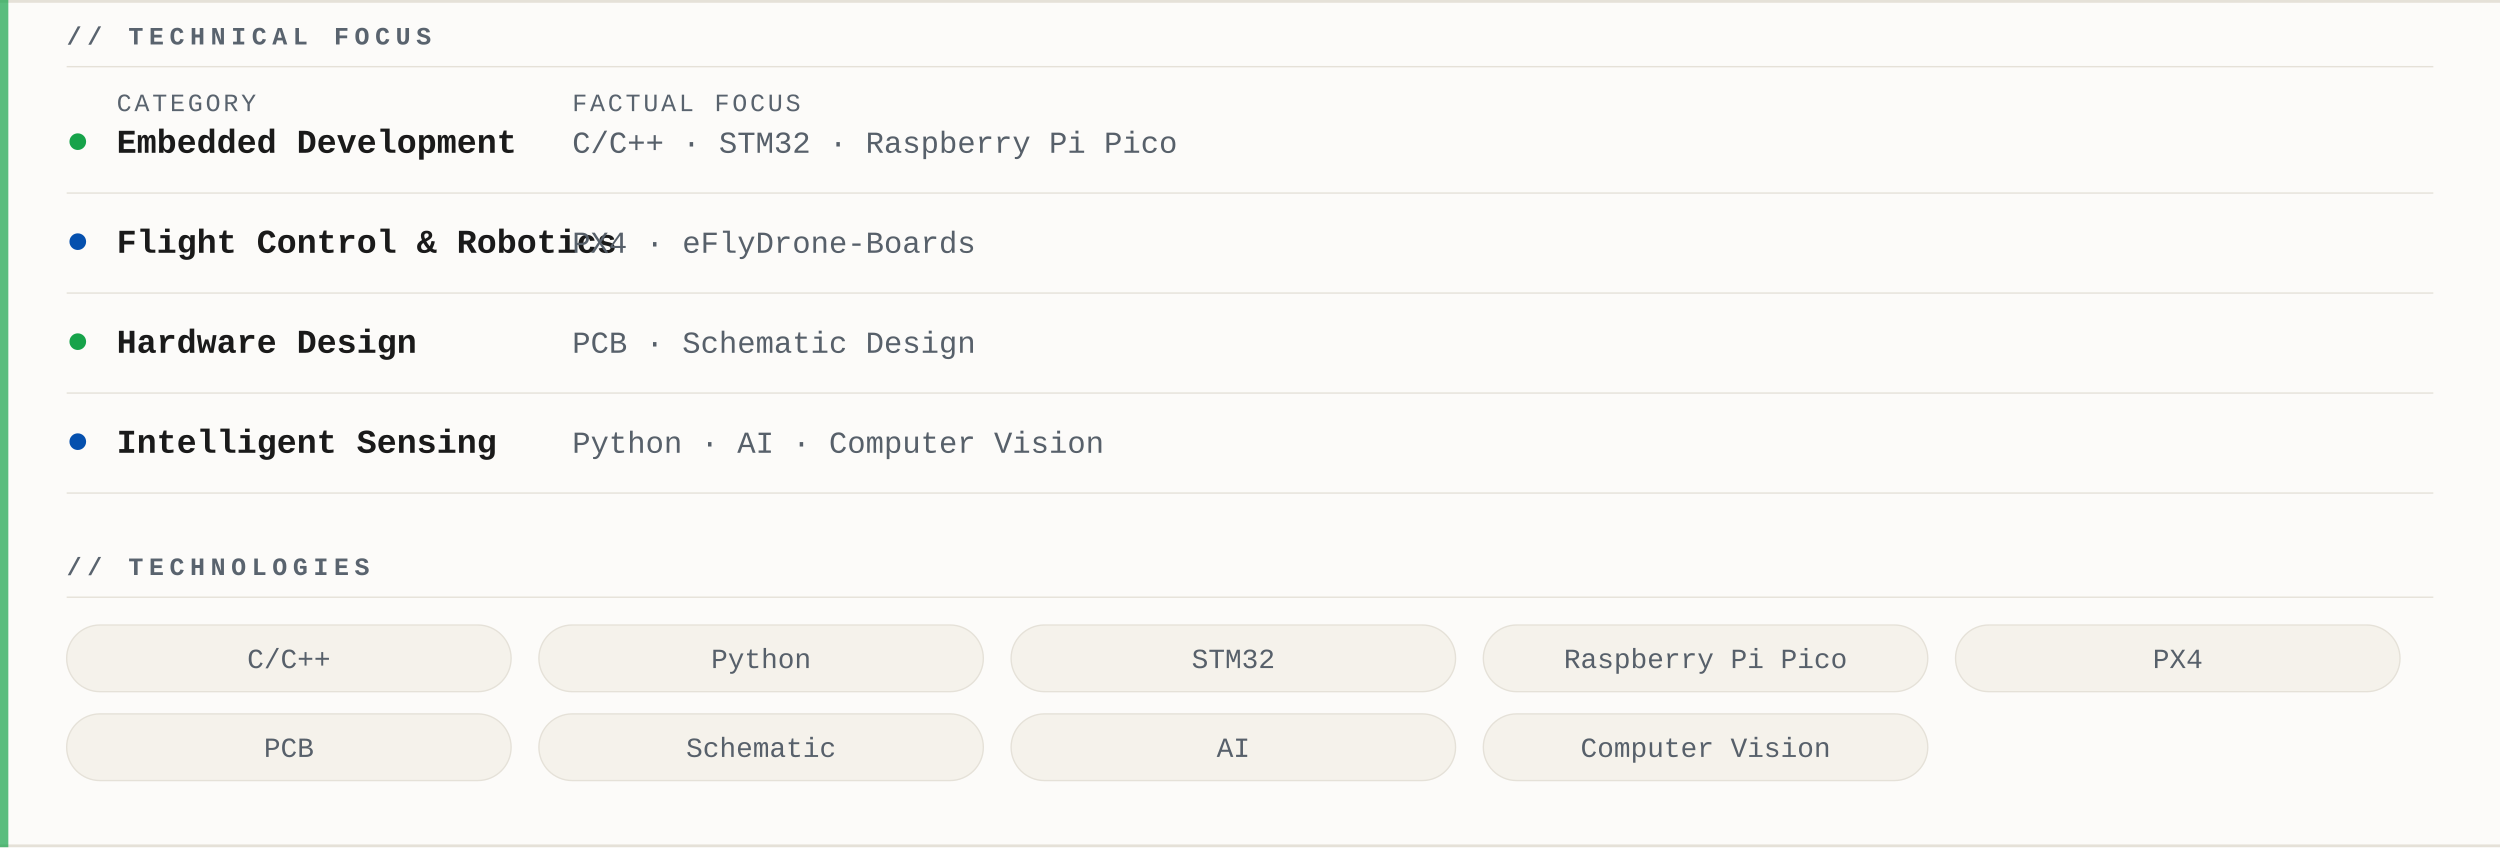
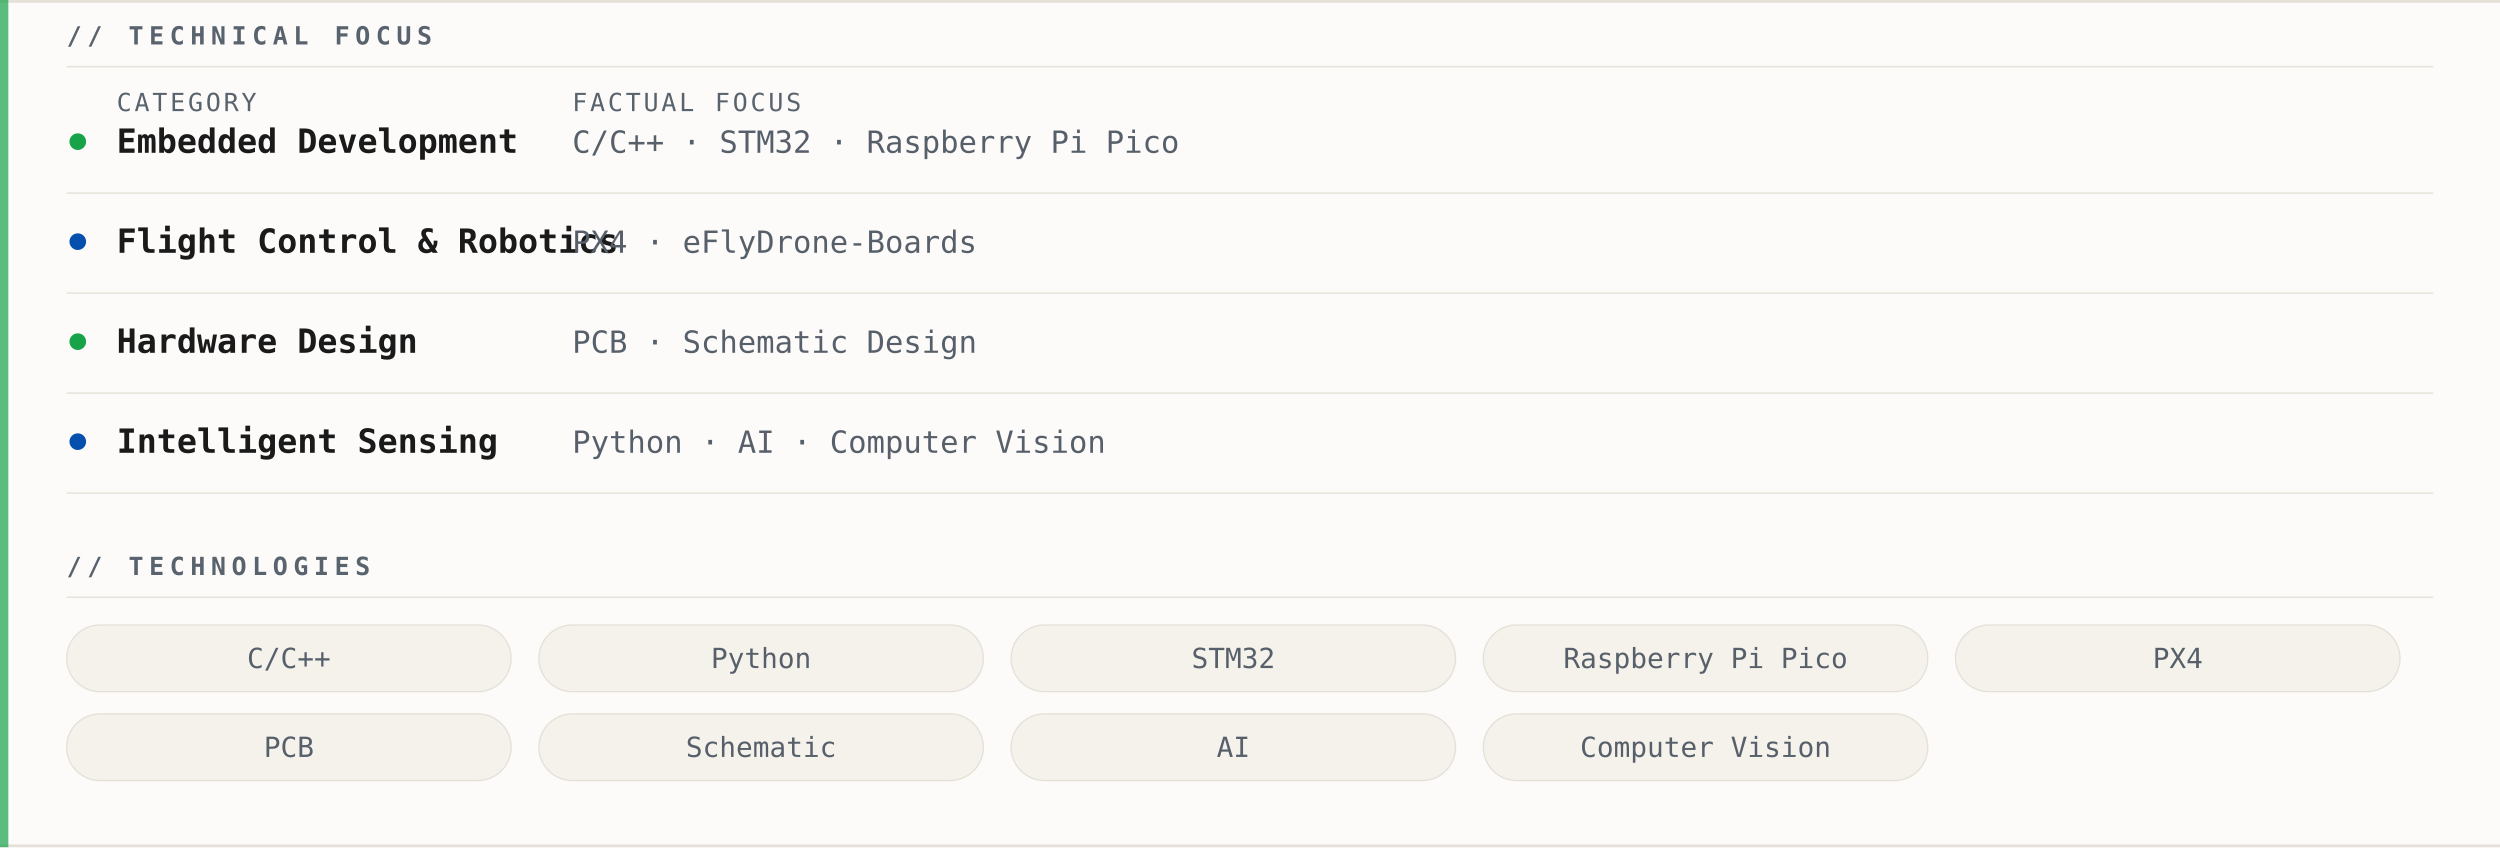
<svg xmlns="http://www.w3.org/2000/svg" width="900" height="305" viewBox="0 0 900 305" role="img" aria-labelledby="title desc">
  <rect width="900" height="305" fill="#fcfbf9" />
  <path d="M0 .5H900M0 304.5H900" stroke="#e5e1d8" stroke-width="1" />
-   <text x="24" y="16" font-family="'Courier New', Consolas, monospace" font-size="9" font-weight="700" letter-spacing="2" fill="#59636e">// TECHNICAL FOCUS</text>
+   <text x="24" y="16" font-family="Consolas, Menlo, 'DejaVu Sans Mono', 'Courier New', monospace" font-size="9" font-weight="700" letter-spacing="2" fill="#59636e">// TECHNICAL FOCUS</text>
  <path d="M24 24H876" stroke="#e5e1d8" stroke-width=".5" />
-   <text x="42" y="40" font-family="'Courier New', Consolas, monospace" font-size="9" letter-spacing="1" fill="#59636e">CATEGORY</text>
-   <text x="206" y="40" font-family="'Courier New', Consolas, monospace" font-size="9" letter-spacing="1" fill="#59636e">FACTUAL FOCUS</text>
+   <text x="42" y="40" font-family="Consolas, Menlo, 'DejaVu Sans Mono', 'Courier New', monospace" font-size="9" letter-spacing="1" fill="#59636e">CATEGORY</text>
+   <text x="206" y="40" font-family="Consolas, Menlo, 'DejaVu Sans Mono', 'Courier New', monospace" font-size="9" letter-spacing="1" fill="#59636e">FACTUAL FOCUS</text>
  <circle cx="28" cy="51" r="3" fill="#16a34a" />
-   <text x="42" y="55" font-family="'Courier New', Consolas, monospace" font-size="12" font-weight="700" fill="#1a1a1a">Embedded Development</text>
-   <text x="206" y="55" font-family="'Courier New', Consolas, monospace" font-size="11" fill="#57606a">C/C++ · STM32 · Raspberry Pi Pico</text>
+   <text x="42" y="55" font-family="Consolas, Menlo, 'DejaVu Sans Mono', 'Courier New', monospace" font-size="12" font-weight="700" fill="#1a1a1a">Embedded Development</text>
+   <text x="206" y="55" font-family="Consolas, Menlo, 'DejaVu Sans Mono', 'Courier New', monospace" font-size="11" fill="#57606a">C/C++ · STM32 · Raspberry Pi Pico</text>
  <path d="M24 69.5H876" stroke="#e5e1d8" stroke-width=".5" />
  <circle cx="28" cy="87" r="3" fill="#0550ae" />
-   <text x="42" y="91" font-family="'Courier New', Consolas, monospace" font-size="12" font-weight="700" fill="#1a1a1a">Flight Control &amp; Robotics</text>
-   <text x="206" y="91" font-family="'Courier New', Consolas, monospace" font-size="11" fill="#57606a">PX4 · eFlyDrone-Boards</text>
+   <text x="42" y="91" font-family="Consolas, Menlo, 'DejaVu Sans Mono', 'Courier New', monospace" font-size="12" font-weight="700" fill="#1a1a1a">Flight Control &amp; Robotics</text>
+   <text x="206" y="91" font-family="Consolas, Menlo, 'DejaVu Sans Mono', 'Courier New', monospace" font-size="11" fill="#57606a">PX4 · eFlyDrone-Boards</text>
  <path d="M24 105.5H876" stroke="#e5e1d8" stroke-width=".5" />
  <circle cx="28" cy="123" r="3" fill="#16a34a" />
-   <text x="42" y="127" font-family="'Courier New', Consolas, monospace" font-size="12" font-weight="700" fill="#1a1a1a">Hardware Design</text>
-   <text x="206" y="127" font-family="'Courier New', Consolas, monospace" font-size="11" fill="#57606a">PCB · Schematic Design</text>
+   <text x="42" y="127" font-family="Consolas, Menlo, 'DejaVu Sans Mono', 'Courier New', monospace" font-size="12" font-weight="700" fill="#1a1a1a">Hardware Design</text>
+   <text x="206" y="127" font-family="Consolas, Menlo, 'DejaVu Sans Mono', 'Courier New', monospace" font-size="11" fill="#57606a">PCB · Schematic Design</text>
  <path d="M24 141.5H876" stroke="#e5e1d8" stroke-width=".5" />
  <circle cx="28" cy="159" r="3" fill="#0550ae" />
-   <text x="42" y="163" font-family="'Courier New', Consolas, monospace" font-size="12" font-weight="700" fill="#1a1a1a">Intelligent Sensing</text>
-   <text x="206" y="163" font-family="'Courier New', Consolas, monospace" font-size="11" fill="#57606a">Python · AI · Computer Vision</text>
+   <text x="42" y="163" font-family="Consolas, Menlo, 'DejaVu Sans Mono', 'Courier New', monospace" font-size="12" font-weight="700" fill="#1a1a1a">Intelligent Sensing</text>
+   <text x="206" y="163" font-family="Consolas, Menlo, 'DejaVu Sans Mono', 'Courier New', monospace" font-size="11" fill="#57606a">Python · AI · Computer Vision</text>
  <path d="M24 177.5H876" stroke="#e5e1d8" stroke-width=".5" />
-   <text x="24" y="207" font-family="'Courier New', Consolas, monospace" font-size="9" font-weight="700" letter-spacing="2" fill="#59636e">// TECHNOLOGIES</text>
+   <text x="24" y="207" font-family="Consolas, Menlo, 'DejaVu Sans Mono', 'Courier New', monospace" font-size="9" font-weight="700" letter-spacing="2" fill="#59636e">// TECHNOLOGIES</text>
  <path d="M24 215H876" stroke="#e5e1d8" stroke-width=".5" />
  <rect x="24" y="225" width="160" height="24" rx="12" fill="#f5f2eb" stroke="#e5e1d8" stroke-width=".5" />
-   <text x="104" y="240.5" text-anchor="middle" font-family="'Courier New', Consolas, monospace" font-size="10" fill="#57606a">C/C++</text>
+   <text x="104" y="240.5" text-anchor="middle" font-family="Consolas, Menlo, 'DejaVu Sans Mono', 'Courier New', monospace" font-size="10" fill="#57606a">C/C++</text>
  <rect x="194" y="225" width="160" height="24" rx="12" fill="#f5f2eb" stroke="#e5e1d8" stroke-width=".5" />
-   <text x="274" y="240.5" text-anchor="middle" font-family="'Courier New', Consolas, monospace" font-size="10" fill="#57606a">Python</text>
+   <text x="274" y="240.5" text-anchor="middle" font-family="Consolas, Menlo, 'DejaVu Sans Mono', 'Courier New', monospace" font-size="10" fill="#57606a">Python</text>
  <rect x="364" y="225" width="160" height="24" rx="12" fill="#f5f2eb" stroke="#e5e1d8" stroke-width=".5" />
-   <text x="444" y="240.5" text-anchor="middle" font-family="'Courier New', Consolas, monospace" font-size="10" fill="#57606a">STM32</text>
+   <text x="444" y="240.5" text-anchor="middle" font-family="Consolas, Menlo, 'DejaVu Sans Mono', 'Courier New', monospace" font-size="10" fill="#57606a">STM32</text>
  <rect x="534" y="225" width="160" height="24" rx="12" fill="#f5f2eb" stroke="#e5e1d8" stroke-width=".5" />
-   <text x="614" y="240.5" text-anchor="middle" font-family="'Courier New', Consolas, monospace" font-size="10" fill="#57606a">Raspberry Pi Pico</text>
+   <text x="614" y="240.5" text-anchor="middle" font-family="Consolas, Menlo, 'DejaVu Sans Mono', 'Courier New', monospace" font-size="10" fill="#57606a">Raspberry Pi Pico</text>
  <rect x="704" y="225" width="160" height="24" rx="12" fill="#f5f2eb" stroke="#e5e1d8" stroke-width=".5" />
-   <text x="784" y="240.5" text-anchor="middle" font-family="'Courier New', Consolas, monospace" font-size="10" fill="#57606a">PX4</text>
+   <text x="784" y="240.5" text-anchor="middle" font-family="Consolas, Menlo, 'DejaVu Sans Mono', 'Courier New', monospace" font-size="10" fill="#57606a">PX4</text>
  <rect x="24" y="257" width="160" height="24" rx="12" fill="#f5f2eb" stroke="#e5e1d8" stroke-width=".5" />
-   <text x="104" y="272.5" text-anchor="middle" font-family="'Courier New', Consolas, monospace" font-size="10" fill="#57606a">PCB</text>
+   <text x="104" y="272.5" text-anchor="middle" font-family="Consolas, Menlo, 'DejaVu Sans Mono', 'Courier New', monospace" font-size="10" fill="#57606a">PCB</text>
  <rect x="194" y="257" width="160" height="24" rx="12" fill="#f5f2eb" stroke="#e5e1d8" stroke-width=".5" />
-   <text x="274" y="272.5" text-anchor="middle" font-family="'Courier New', Consolas, monospace" font-size="10" fill="#57606a">Schematic</text>
+   <text x="274" y="272.5" text-anchor="middle" font-family="Consolas, Menlo, 'DejaVu Sans Mono', 'Courier New', monospace" font-size="10" fill="#57606a">Schematic</text>
  <rect x="364" y="257" width="160" height="24" rx="12" fill="#f5f2eb" stroke="#e5e1d8" stroke-width=".5" />
-   <text x="444" y="272.5" text-anchor="middle" font-family="'Courier New', Consolas, monospace" font-size="10" fill="#57606a">AI</text>
+   <text x="444" y="272.5" text-anchor="middle" font-family="Consolas, Menlo, 'DejaVu Sans Mono', 'Courier New', monospace" font-size="10" fill="#57606a">AI</text>
  <rect x="534" y="257" width="160" height="24" rx="12" fill="#f5f2eb" stroke="#e5e1d8" stroke-width=".5" />
-   <text x="614" y="272.5" text-anchor="middle" font-family="'Courier New', Consolas, monospace" font-size="10" fill="#57606a">Computer Vision</text>
+   <text x="614" y="272.5" text-anchor="middle" font-family="Consolas, Menlo, 'DejaVu Sans Mono', 'Courier New', monospace" font-size="10" fill="#57606a">Computer Vision</text>
  <rect width="3" height="305" fill="#16a34a" opacity=".7" />
</svg>
